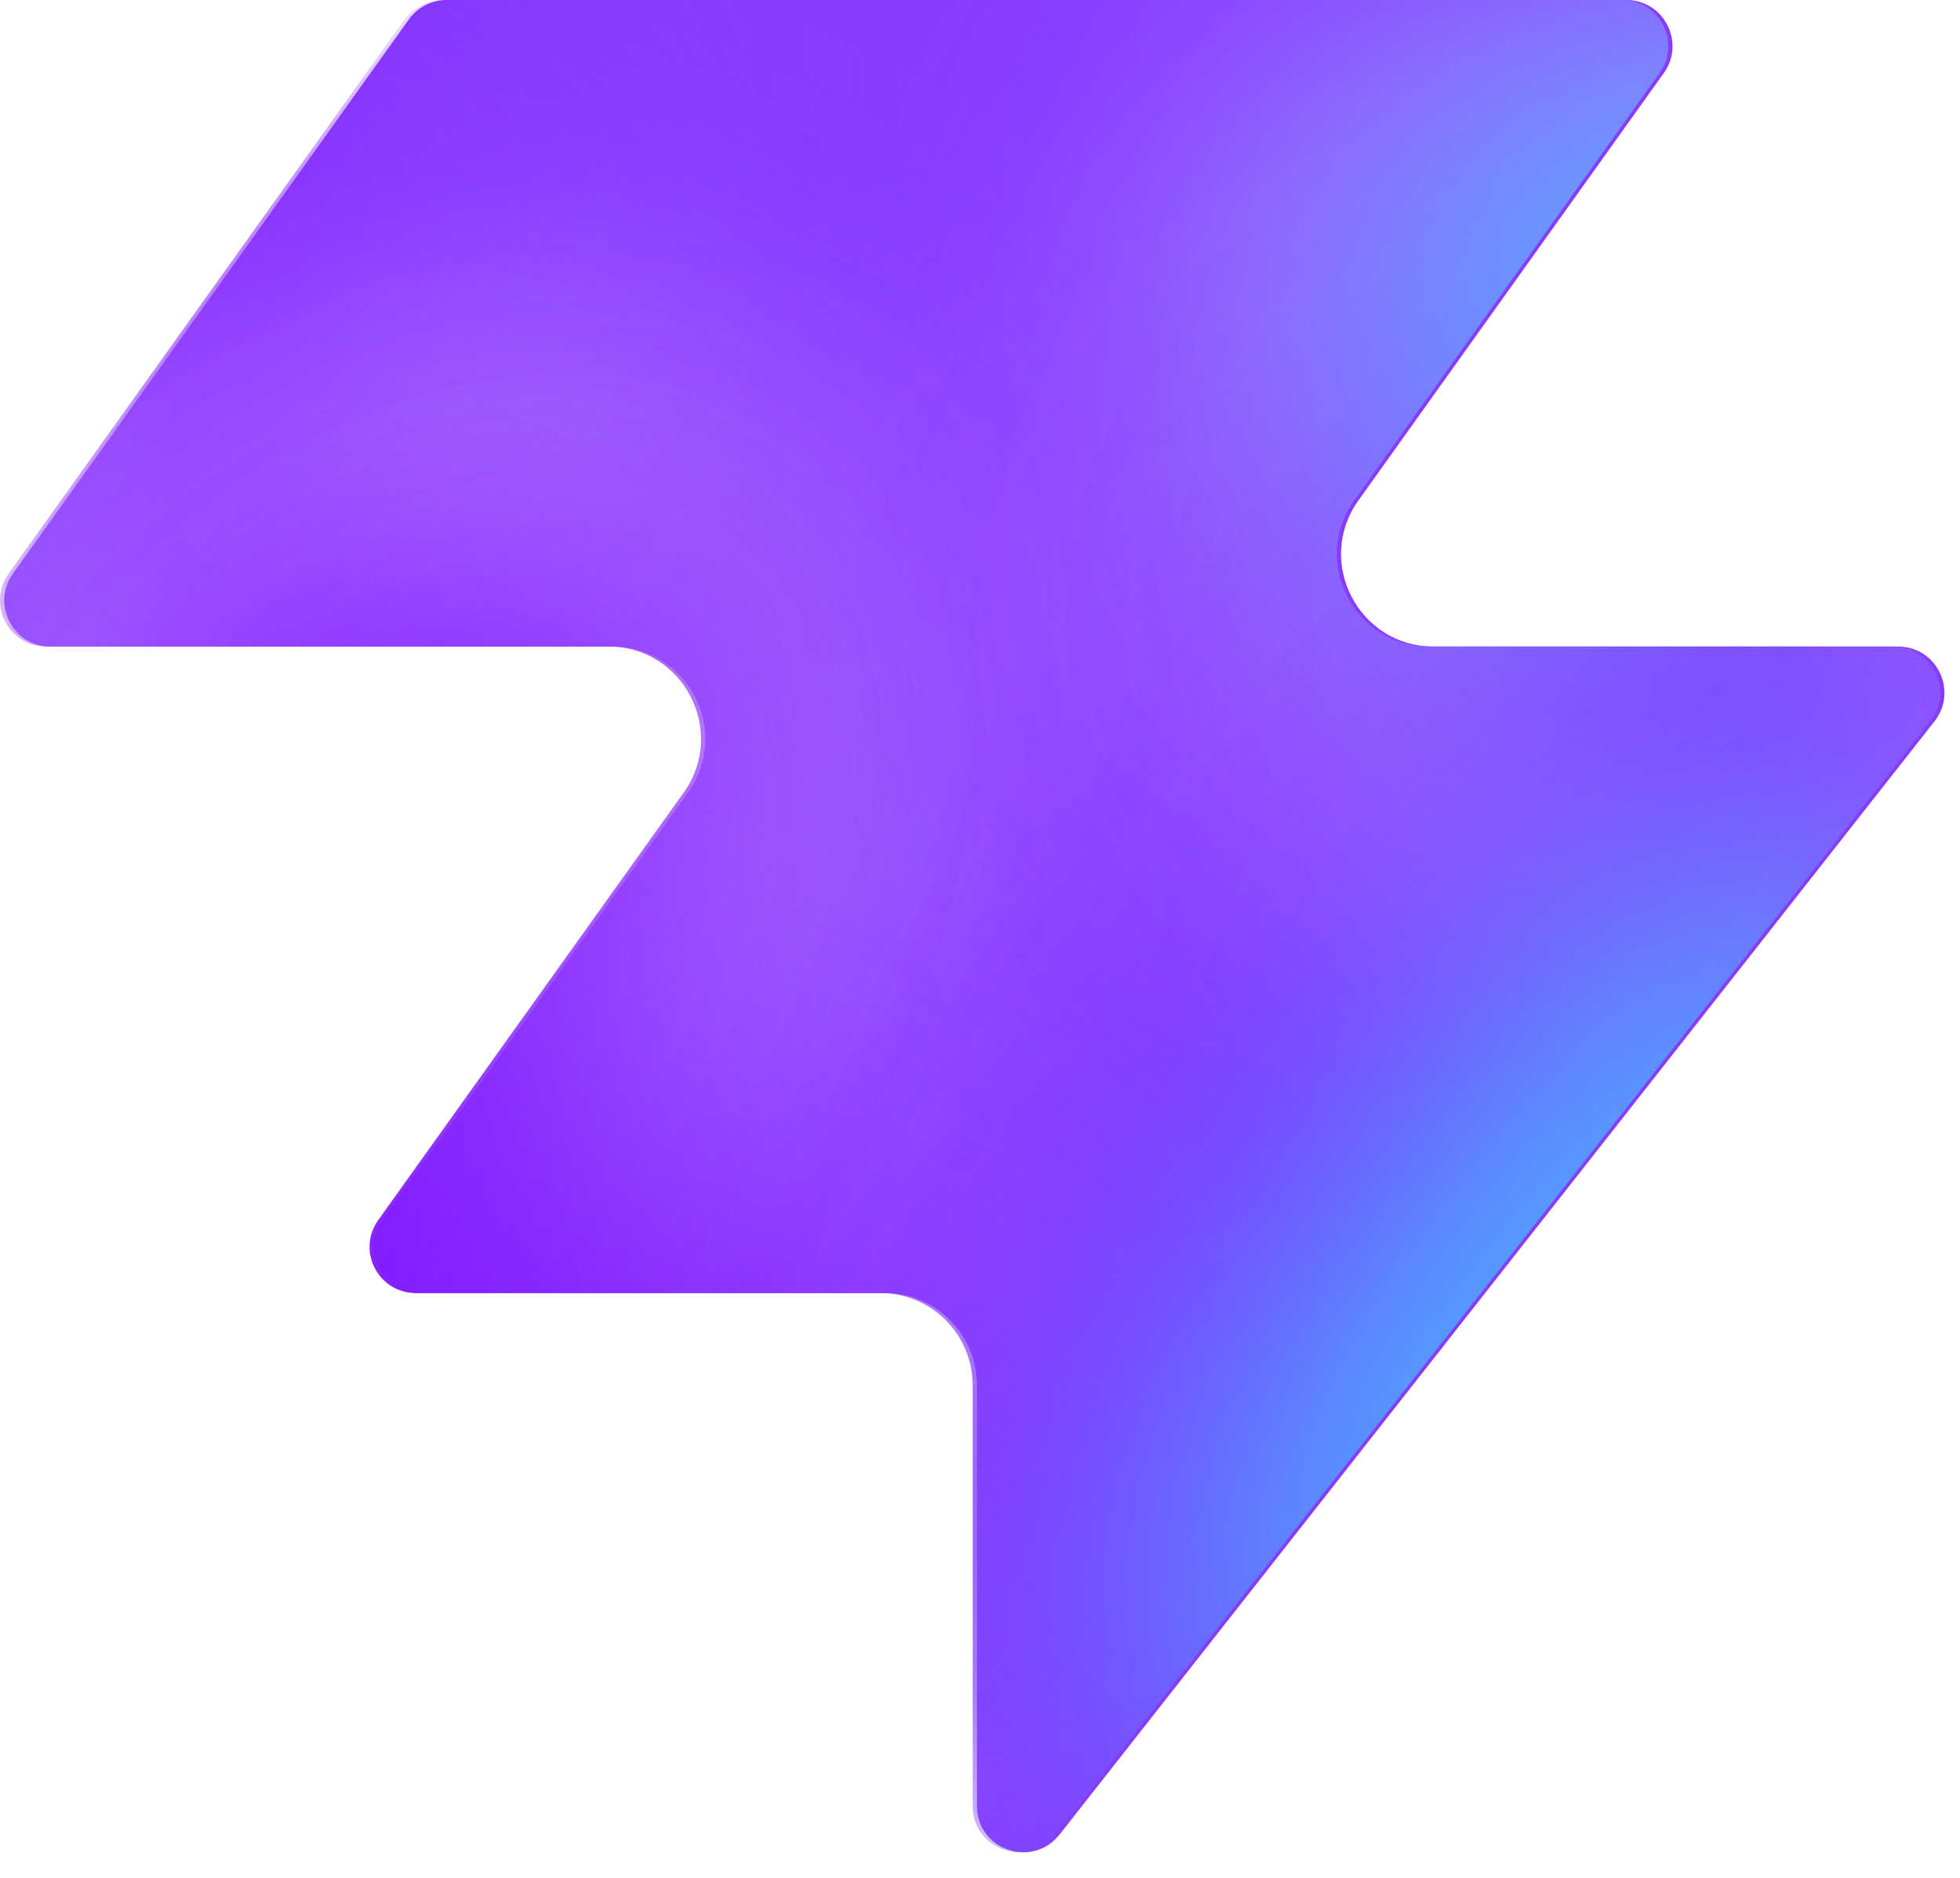
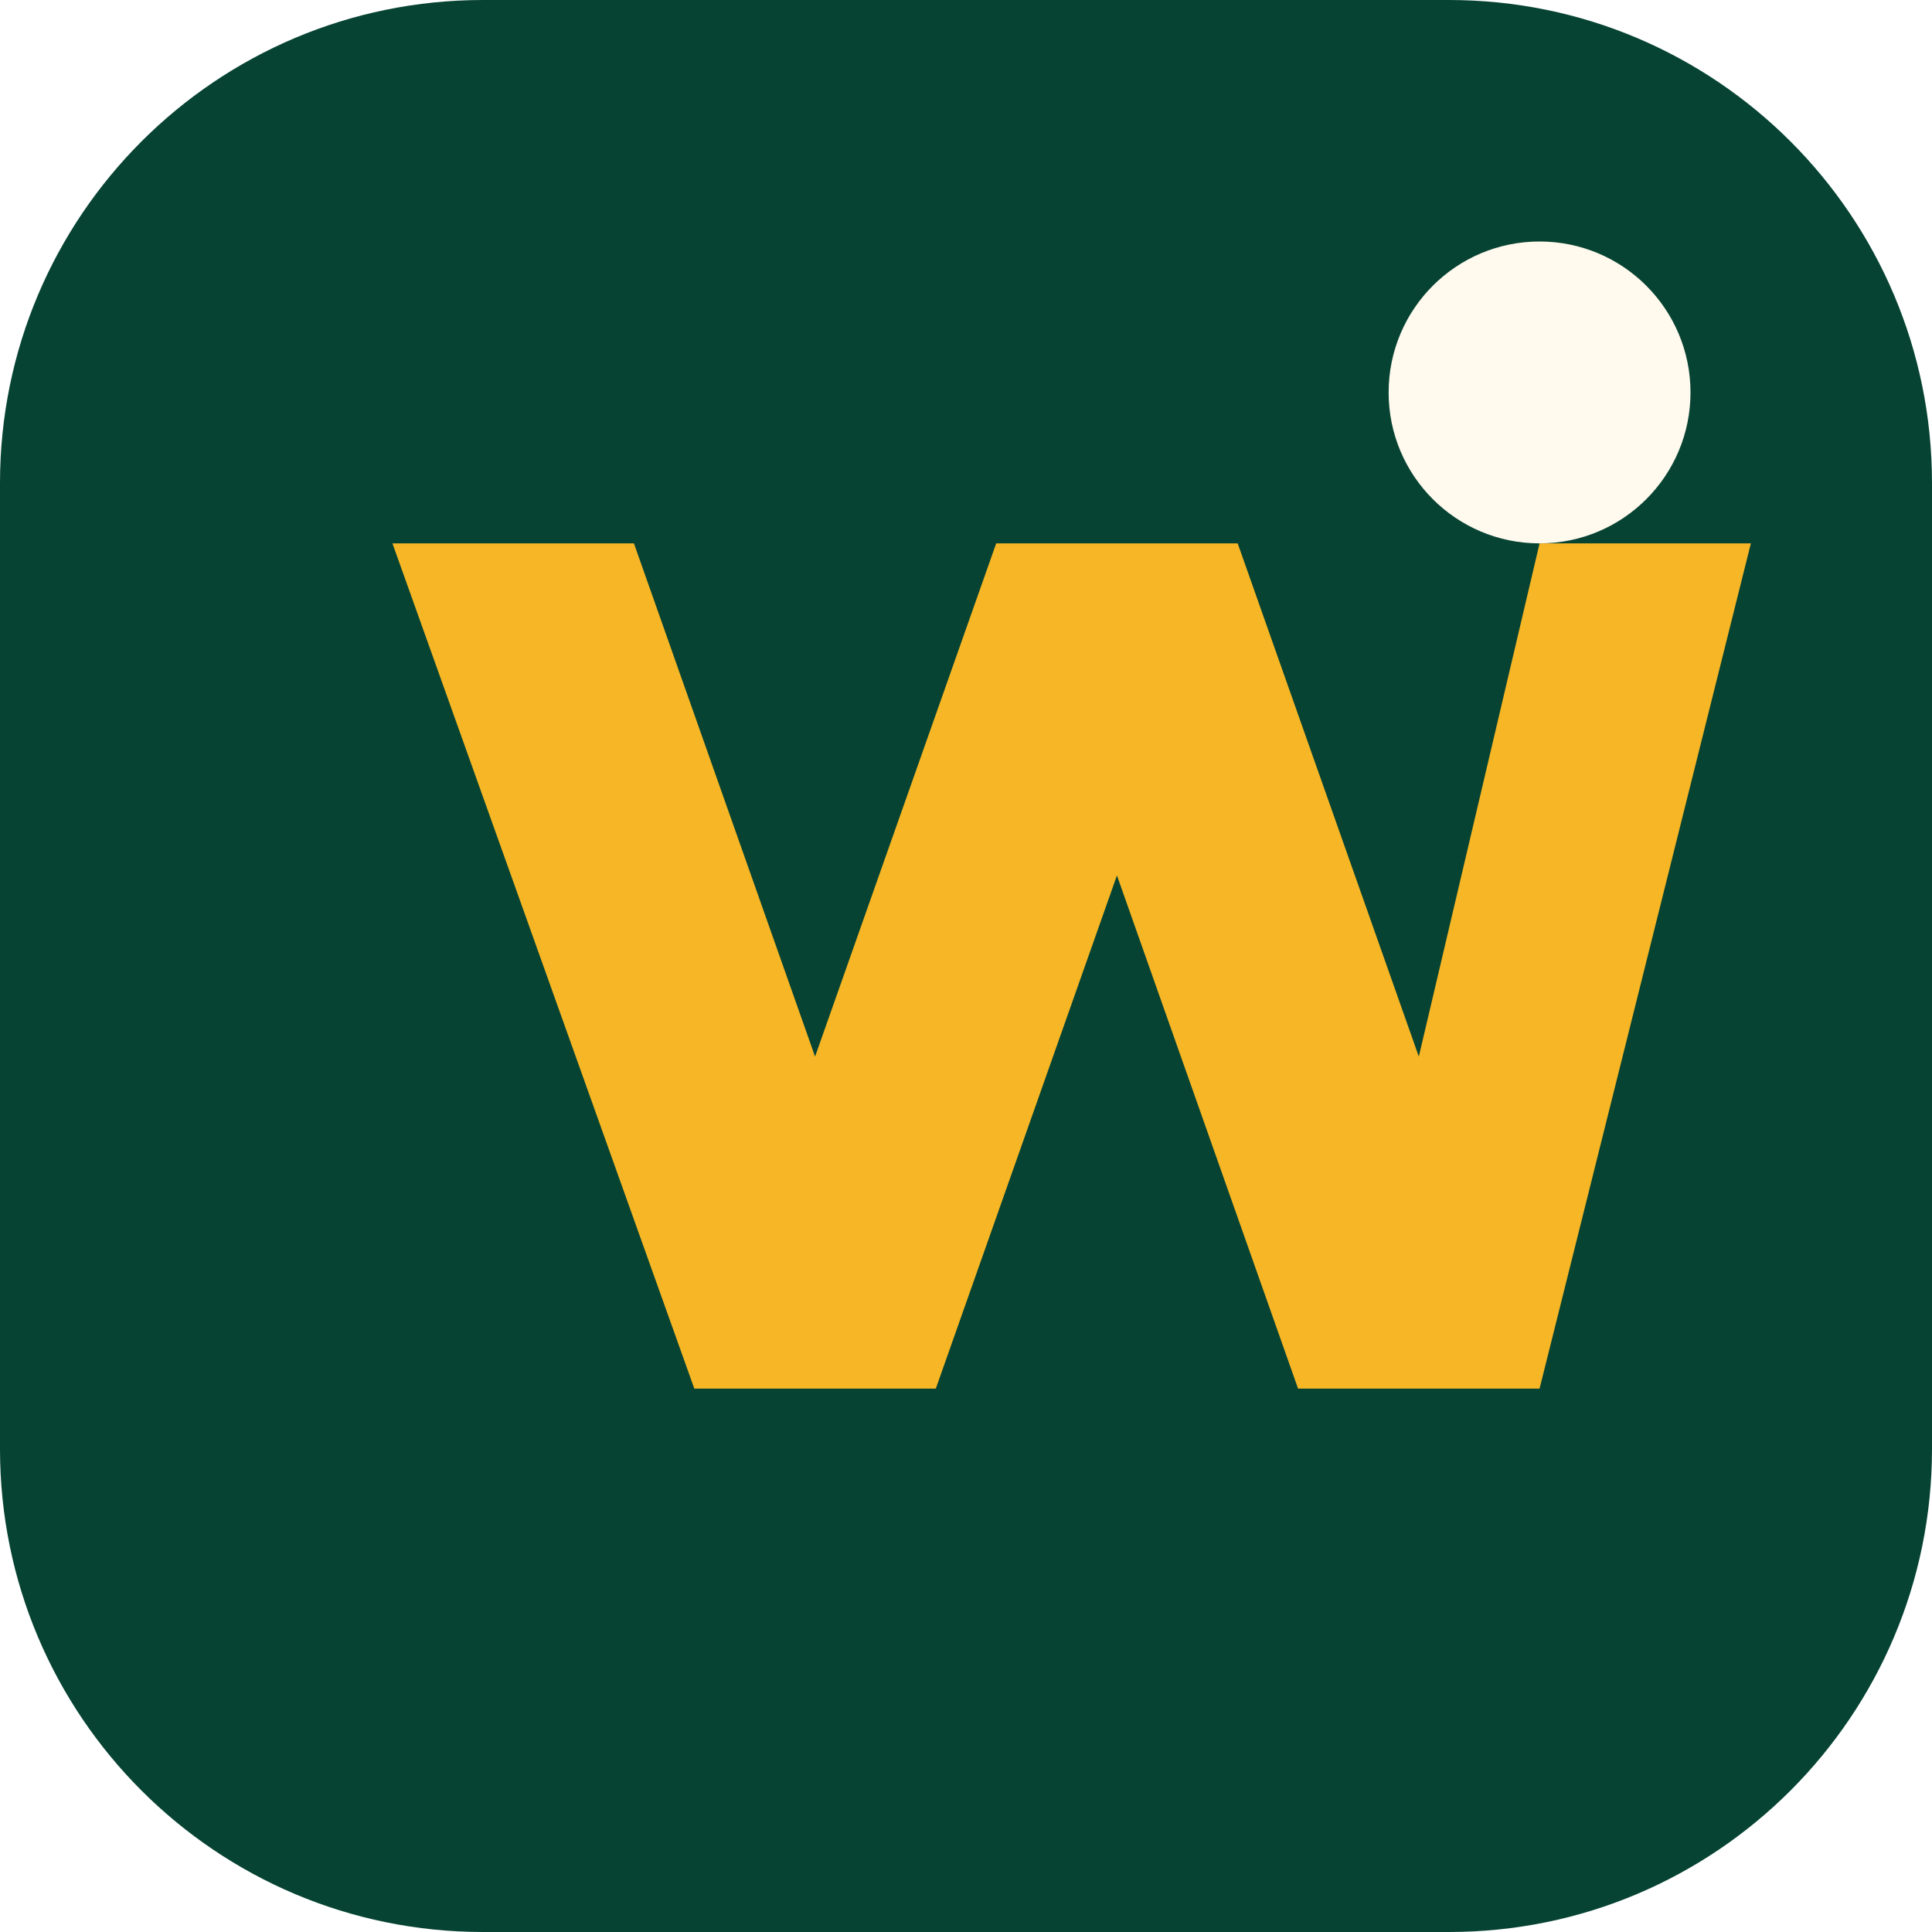
- <svg xmlns="http://www.w3.org/2000/svg" width="48" height="46" fill="none" viewBox="0 0 48 46">
-   <path fill="#863bff" d="M25.946 44.938c-.664.845-2.021.375-2.021-.698V33.937a2.26 2.26 0 0 0-2.262-2.262H10.287c-.92 0-1.456-1.04-.92-1.788l7.48-10.471c1.07-1.497 0-3.578-1.842-3.578H1.237c-.92 0-1.456-1.04-.92-1.788L10.013.474c.214-.297.556-.474.92-.474h28.894c.92 0 1.456 1.04.92 1.788l-7.48 10.471c-1.07 1.498 0 3.579 1.842 3.579h11.377c.943 0 1.473 1.088.89 1.83L25.947 44.94z" style="fill:#863bff;fill:color(display-p3 .525 .23 1);fill-opacity:1" />
-   <mask id="a" width="48" height="46" x="0" y="0" maskUnits="userSpaceOnUse" style="mask-type:alpha">
-     <path fill="#000" d="M25.842 44.938c-.664.844-2.021.375-2.021-.698V33.937a2.26 2.26 0 0 0-2.262-2.262H10.183c-.92 0-1.456-1.04-.92-1.788l7.48-10.471c1.07-1.498 0-3.579-1.842-3.579H1.133c-.92 0-1.456-1.04-.92-1.787L9.91.473c.214-.297.556-.474.92-.474h28.894c.92 0 1.456 1.04.92 1.788l-7.48 10.471c-1.07 1.498 0 3.578 1.842 3.578h11.377c.943 0 1.473 1.088.89 1.832L25.843 44.94z" style="fill:#000;fill-opacity:1" />
-   </mask>
-   <g mask="url(#a)">
-     <g filter="url(#b)">
-       <ellipse cx="5.508" cy="14.704" fill="#ede6ff" rx="5.508" ry="14.704" style="fill:#ede6ff;fill:color(display-p3 .927 .903 1);fill-opacity:1" transform="matrix(.00324 1 1 -.00324 -4.47 31.516)" />
-     </g>
-     <g filter="url(#c)">
-       <ellipse cx="10.399" cy="29.851" fill="#ede6ff" rx="10.399" ry="29.851" style="fill:#ede6ff;fill:color(display-p3 .927 .903 1);fill-opacity:1" transform="matrix(.00324 1 1 -.00324 -39.328 7.883)" />
-     </g>
-     <g filter="url(#d)">
-       <ellipse cx="5.508" cy="30.487" fill="#7e14ff" rx="5.508" ry="30.487" style="fill:#7e14ff;fill:color(display-p3 .492 .077 1);fill-opacity:1" transform="rotate(89.814 -25.913 -14.639)scale(1 -1)" />
-     </g>
-     <g filter="url(#e)">
-       <ellipse cx="5.508" cy="30.599" fill="#7e14ff" rx="5.508" ry="30.599" style="fill:#7e14ff;fill:color(display-p3 .492 .077 1);fill-opacity:1" transform="rotate(89.814 -32.644 -3.334)scale(1 -1)" />
-     </g>
-     <g filter="url(#f)">
-       <ellipse cx="5.508" cy="30.599" fill="#7e14ff" rx="5.508" ry="30.599" style="fill:#7e14ff;fill:color(display-p3 .492 .077 1);fill-opacity:1" transform="matrix(.00324 1 1 -.00324 -34.34 30.47)" />
-     </g>
-     <g filter="url(#g)">
-       <ellipse cx="14.072" cy="22.078" fill="#ede6ff" rx="14.072" ry="22.078" style="fill:#ede6ff;fill:color(display-p3 .927 .903 1);fill-opacity:1" transform="rotate(93.35 24.506 48.493)scale(-1 1)" />
-     </g>
-     <g filter="url(#h)">
-       <ellipse cx="3.47" cy="21.501" fill="#7e14ff" rx="3.47" ry="21.501" style="fill:#7e14ff;fill:color(display-p3 .492 .077 1);fill-opacity:1" transform="rotate(89.009 28.708 47.59)scale(-1 1)" />
-     </g>
-     <g filter="url(#i)">
-       <ellipse cx="3.47" cy="21.501" fill="#7e14ff" rx="3.47" ry="21.501" style="fill:#7e14ff;fill:color(display-p3 .492 .077 1);fill-opacity:1" transform="rotate(89.009 28.708 47.59)scale(-1 1)" />
-     </g>
-     <g filter="url(#j)">
-       <ellipse cx=".387" cy="8.972" fill="#7e14ff" rx="4.407" ry="29.108" style="fill:#7e14ff;fill:color(display-p3 .492 .077 1);fill-opacity:1" transform="rotate(39.51 .387 8.972)" />
-     </g>
-     <g filter="url(#k)">
-       <ellipse cx="47.523" cy="-6.092" fill="#7e14ff" rx="4.407" ry="29.108" style="fill:#7e14ff;fill:color(display-p3 .492 .077 1);fill-opacity:1" transform="rotate(37.892 47.523 -6.092)" />
-     </g>
-     <g filter="url(#l)">
-       <ellipse cx="41.412" cy="6.333" fill="#47bfff" rx="5.971" ry="9.665" style="fill:#47bfff;fill:color(display-p3 .28 .748 1);fill-opacity:1" transform="rotate(37.892 41.412 6.333)" />
-     </g>
-     <g filter="url(#m)">
-       <ellipse cx="-1.879" cy="38.332" fill="#7e14ff" rx="4.407" ry="29.108" style="fill:#7e14ff;fill:color(display-p3 .492 .077 1);fill-opacity:1" transform="rotate(37.892 -1.88 38.332)" />
-     </g>
-     <g filter="url(#n)">
-       <ellipse cx="-1.879" cy="38.332" fill="#7e14ff" rx="4.407" ry="29.108" style="fill:#7e14ff;fill:color(display-p3 .492 .077 1);fill-opacity:1" transform="rotate(37.892 -1.88 38.332)" />
-     </g>
-     <g filter="url(#o)">
-       <ellipse cx="35.651" cy="29.907" fill="#7e14ff" rx="4.407" ry="29.108" style="fill:#7e14ff;fill:color(display-p3 .492 .077 1);fill-opacity:1" transform="rotate(37.892 35.651 29.907)" />
-     </g>
-     <g filter="url(#p)">
-       <ellipse cx="38.418" cy="32.4" fill="#47bfff" rx="5.971" ry="15.297" style="fill:#47bfff;fill:color(display-p3 .28 .748 1);fill-opacity:1" transform="rotate(37.892 38.418 32.4)" />
-     </g>
-   </g>
-   <defs>
-     <filter id="b" width="60.045" height="41.654" x="-19.77" y="16.149" color-interpolation-filters="sRGB" filterUnits="userSpaceOnUse">
-       <feFlood flood-opacity="0" result="BackgroundImageFix" />
-       <feBlend in="SourceGraphic" in2="BackgroundImageFix" result="shape" />
-       <feGaussianBlur result="effect1_foregroundBlur_2002_17158" stdDeviation="7.659" />
-     </filter>
-     <filter id="c" width="90.34" height="51.437" x="-54.613" y="-7.533" color-interpolation-filters="sRGB" filterUnits="userSpaceOnUse">
-       <feFlood flood-opacity="0" result="BackgroundImageFix" />
-       <feBlend in="SourceGraphic" in2="BackgroundImageFix" result="shape" />
-       <feGaussianBlur result="effect1_foregroundBlur_2002_17158" stdDeviation="7.659" />
-     </filter>
-     <filter id="d" width="79.355" height="29.4" x="-49.64" y="2.03" color-interpolation-filters="sRGB" filterUnits="userSpaceOnUse">
-       <feFlood flood-opacity="0" result="BackgroundImageFix" />
-       <feBlend in="SourceGraphic" in2="BackgroundImageFix" result="shape" />
-       <feGaussianBlur result="effect1_foregroundBlur_2002_17158" stdDeviation="4.596" />
-     </filter>
-     <filter id="e" width="79.579" height="29.4" x="-45.045" y="20.029" color-interpolation-filters="sRGB" filterUnits="userSpaceOnUse">
-       <feFlood flood-opacity="0" result="BackgroundImageFix" />
-       <feBlend in="SourceGraphic" in2="BackgroundImageFix" result="shape" />
-       <feGaussianBlur result="effect1_foregroundBlur_2002_17158" stdDeviation="4.596" />
-     </filter>
-     <filter id="f" width="79.579" height="29.4" x="-43.513" y="21.178" color-interpolation-filters="sRGB" filterUnits="userSpaceOnUse">
-       <feFlood flood-opacity="0" result="BackgroundImageFix" />
-       <feBlend in="SourceGraphic" in2="BackgroundImageFix" result="shape" />
-       <feGaussianBlur result="effect1_foregroundBlur_2002_17158" stdDeviation="4.596" />
-     </filter>
-     <filter id="g" width="74.749" height="58.852" x="15.756" y="-17.901" color-interpolation-filters="sRGB" filterUnits="userSpaceOnUse">
-       <feFlood flood-opacity="0" result="BackgroundImageFix" />
-       <feBlend in="SourceGraphic" in2="BackgroundImageFix" result="shape" />
-       <feGaussianBlur result="effect1_foregroundBlur_2002_17158" stdDeviation="7.659" />
-     </filter>
-     <filter id="h" width="61.377" height="25.362" x="23.548" y="2.284" color-interpolation-filters="sRGB" filterUnits="userSpaceOnUse">
-       <feFlood flood-opacity="0" result="BackgroundImageFix" />
-       <feBlend in="SourceGraphic" in2="BackgroundImageFix" result="shape" />
-       <feGaussianBlur result="effect1_foregroundBlur_2002_17158" stdDeviation="4.596" />
-     </filter>
-     <filter id="i" width="61.377" height="25.362" x="23.548" y="2.284" color-interpolation-filters="sRGB" filterUnits="userSpaceOnUse">
-       <feFlood flood-opacity="0" result="BackgroundImageFix" />
-       <feBlend in="SourceGraphic" in2="BackgroundImageFix" result="shape" />
-       <feGaussianBlur result="effect1_foregroundBlur_2002_17158" stdDeviation="4.596" />
-     </filter>
-     <filter id="j" width="56.045" height="63.649" x="-27.636" y="-22.853" color-interpolation-filters="sRGB" filterUnits="userSpaceOnUse">
-       <feFlood flood-opacity="0" result="BackgroundImageFix" />
-       <feBlend in="SourceGraphic" in2="BackgroundImageFix" result="shape" />
-       <feGaussianBlur result="effect1_foregroundBlur_2002_17158" stdDeviation="4.596" />
-     </filter>
-     <filter id="k" width="54.814" height="64.646" x="20.116" y="-38.415" color-interpolation-filters="sRGB" filterUnits="userSpaceOnUse">
-       <feFlood flood-opacity="0" result="BackgroundImageFix" />
-       <feBlend in="SourceGraphic" in2="BackgroundImageFix" result="shape" />
-       <feGaussianBlur result="effect1_foregroundBlur_2002_17158" stdDeviation="4.596" />
-     </filter>
-     <filter id="l" width="33.541" height="35.313" x="24.641" y="-11.323" color-interpolation-filters="sRGB" filterUnits="userSpaceOnUse">
-       <feFlood flood-opacity="0" result="BackgroundImageFix" />
-       <feBlend in="SourceGraphic" in2="BackgroundImageFix" result="shape" />
-       <feGaussianBlur result="effect1_foregroundBlur_2002_17158" stdDeviation="4.596" />
-     </filter>
-     <filter id="m" width="54.814" height="64.646" x="-29.286" y="6.009" color-interpolation-filters="sRGB" filterUnits="userSpaceOnUse">
-       <feFlood flood-opacity="0" result="BackgroundImageFix" />
-       <feBlend in="SourceGraphic" in2="BackgroundImageFix" result="shape" />
-       <feGaussianBlur result="effect1_foregroundBlur_2002_17158" stdDeviation="4.596" />
-     </filter>
-     <filter id="n" width="54.814" height="64.646" x="-29.286" y="6.009" color-interpolation-filters="sRGB" filterUnits="userSpaceOnUse">
-       <feFlood flood-opacity="0" result="BackgroundImageFix" />
-       <feBlend in="SourceGraphic" in2="BackgroundImageFix" result="shape" />
-       <feGaussianBlur result="effect1_foregroundBlur_2002_17158" stdDeviation="4.596" />
-     </filter>
-     <filter id="o" width="54.814" height="64.646" x="8.244" y="-2.416" color-interpolation-filters="sRGB" filterUnits="userSpaceOnUse">
-       <feFlood flood-opacity="0" result="BackgroundImageFix" />
-       <feBlend in="SourceGraphic" in2="BackgroundImageFix" result="shape" />
-       <feGaussianBlur result="effect1_foregroundBlur_2002_17158" stdDeviation="4.596" />
-     </filter>
-     <filter id="p" width="39.409" height="43.623" x="18.713" y="10.588" color-interpolation-filters="sRGB" filterUnits="userSpaceOnUse">
-       <feFlood flood-opacity="0" result="BackgroundImageFix" />
-       <feBlend in="SourceGraphic" in2="BackgroundImageFix" result="shape" />
-       <feGaussianBlur result="effect1_foregroundBlur_2002_17158" stdDeviation="4.596" />
-     </filter>
-   </defs>
+ <svg xmlns="http://www.w3.org/2000/svg" viewBox="0 0 64 64">
+   <rect width="64" height="64" rx="16" fill="#064332" />
+   <path d="M13 18h8l6 17 6-17h8l6 17 4-17h7l-7 28h-8l-6-17-6 17h-8z" fill="#F7B625" />
+   <circle cx="51" cy="13" r="5" fill="#FFF9EE" />
</svg>
